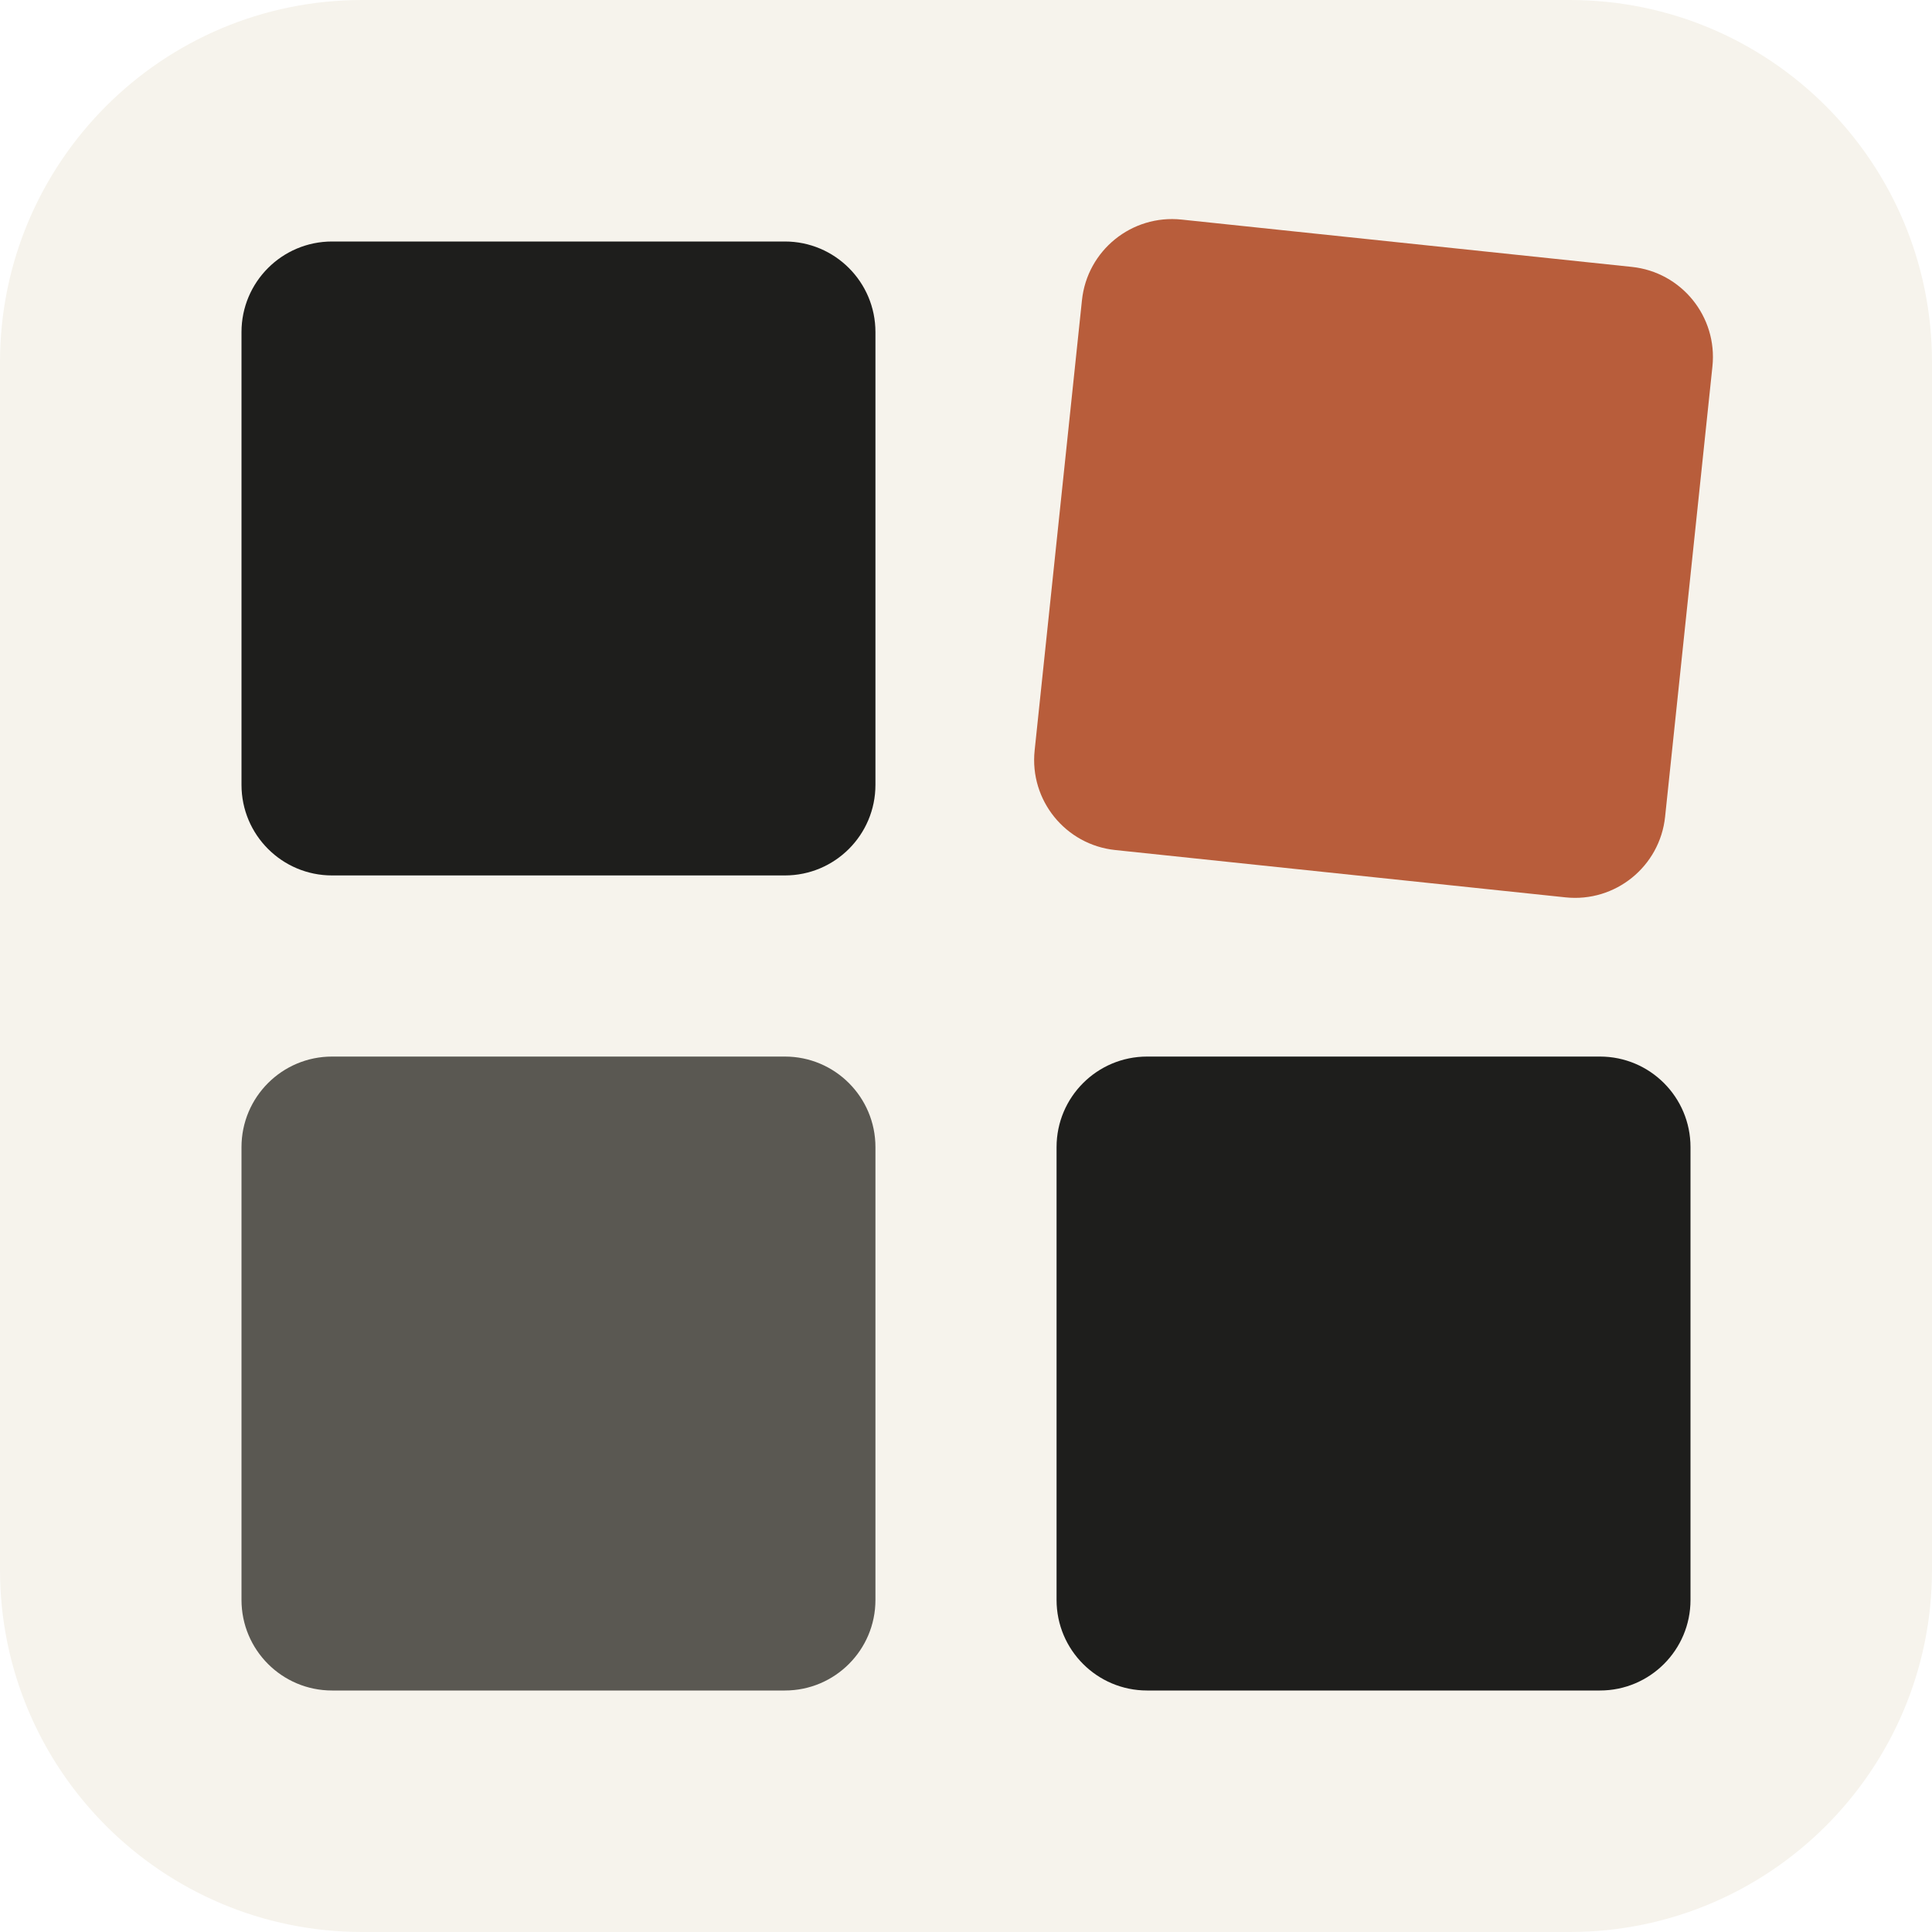
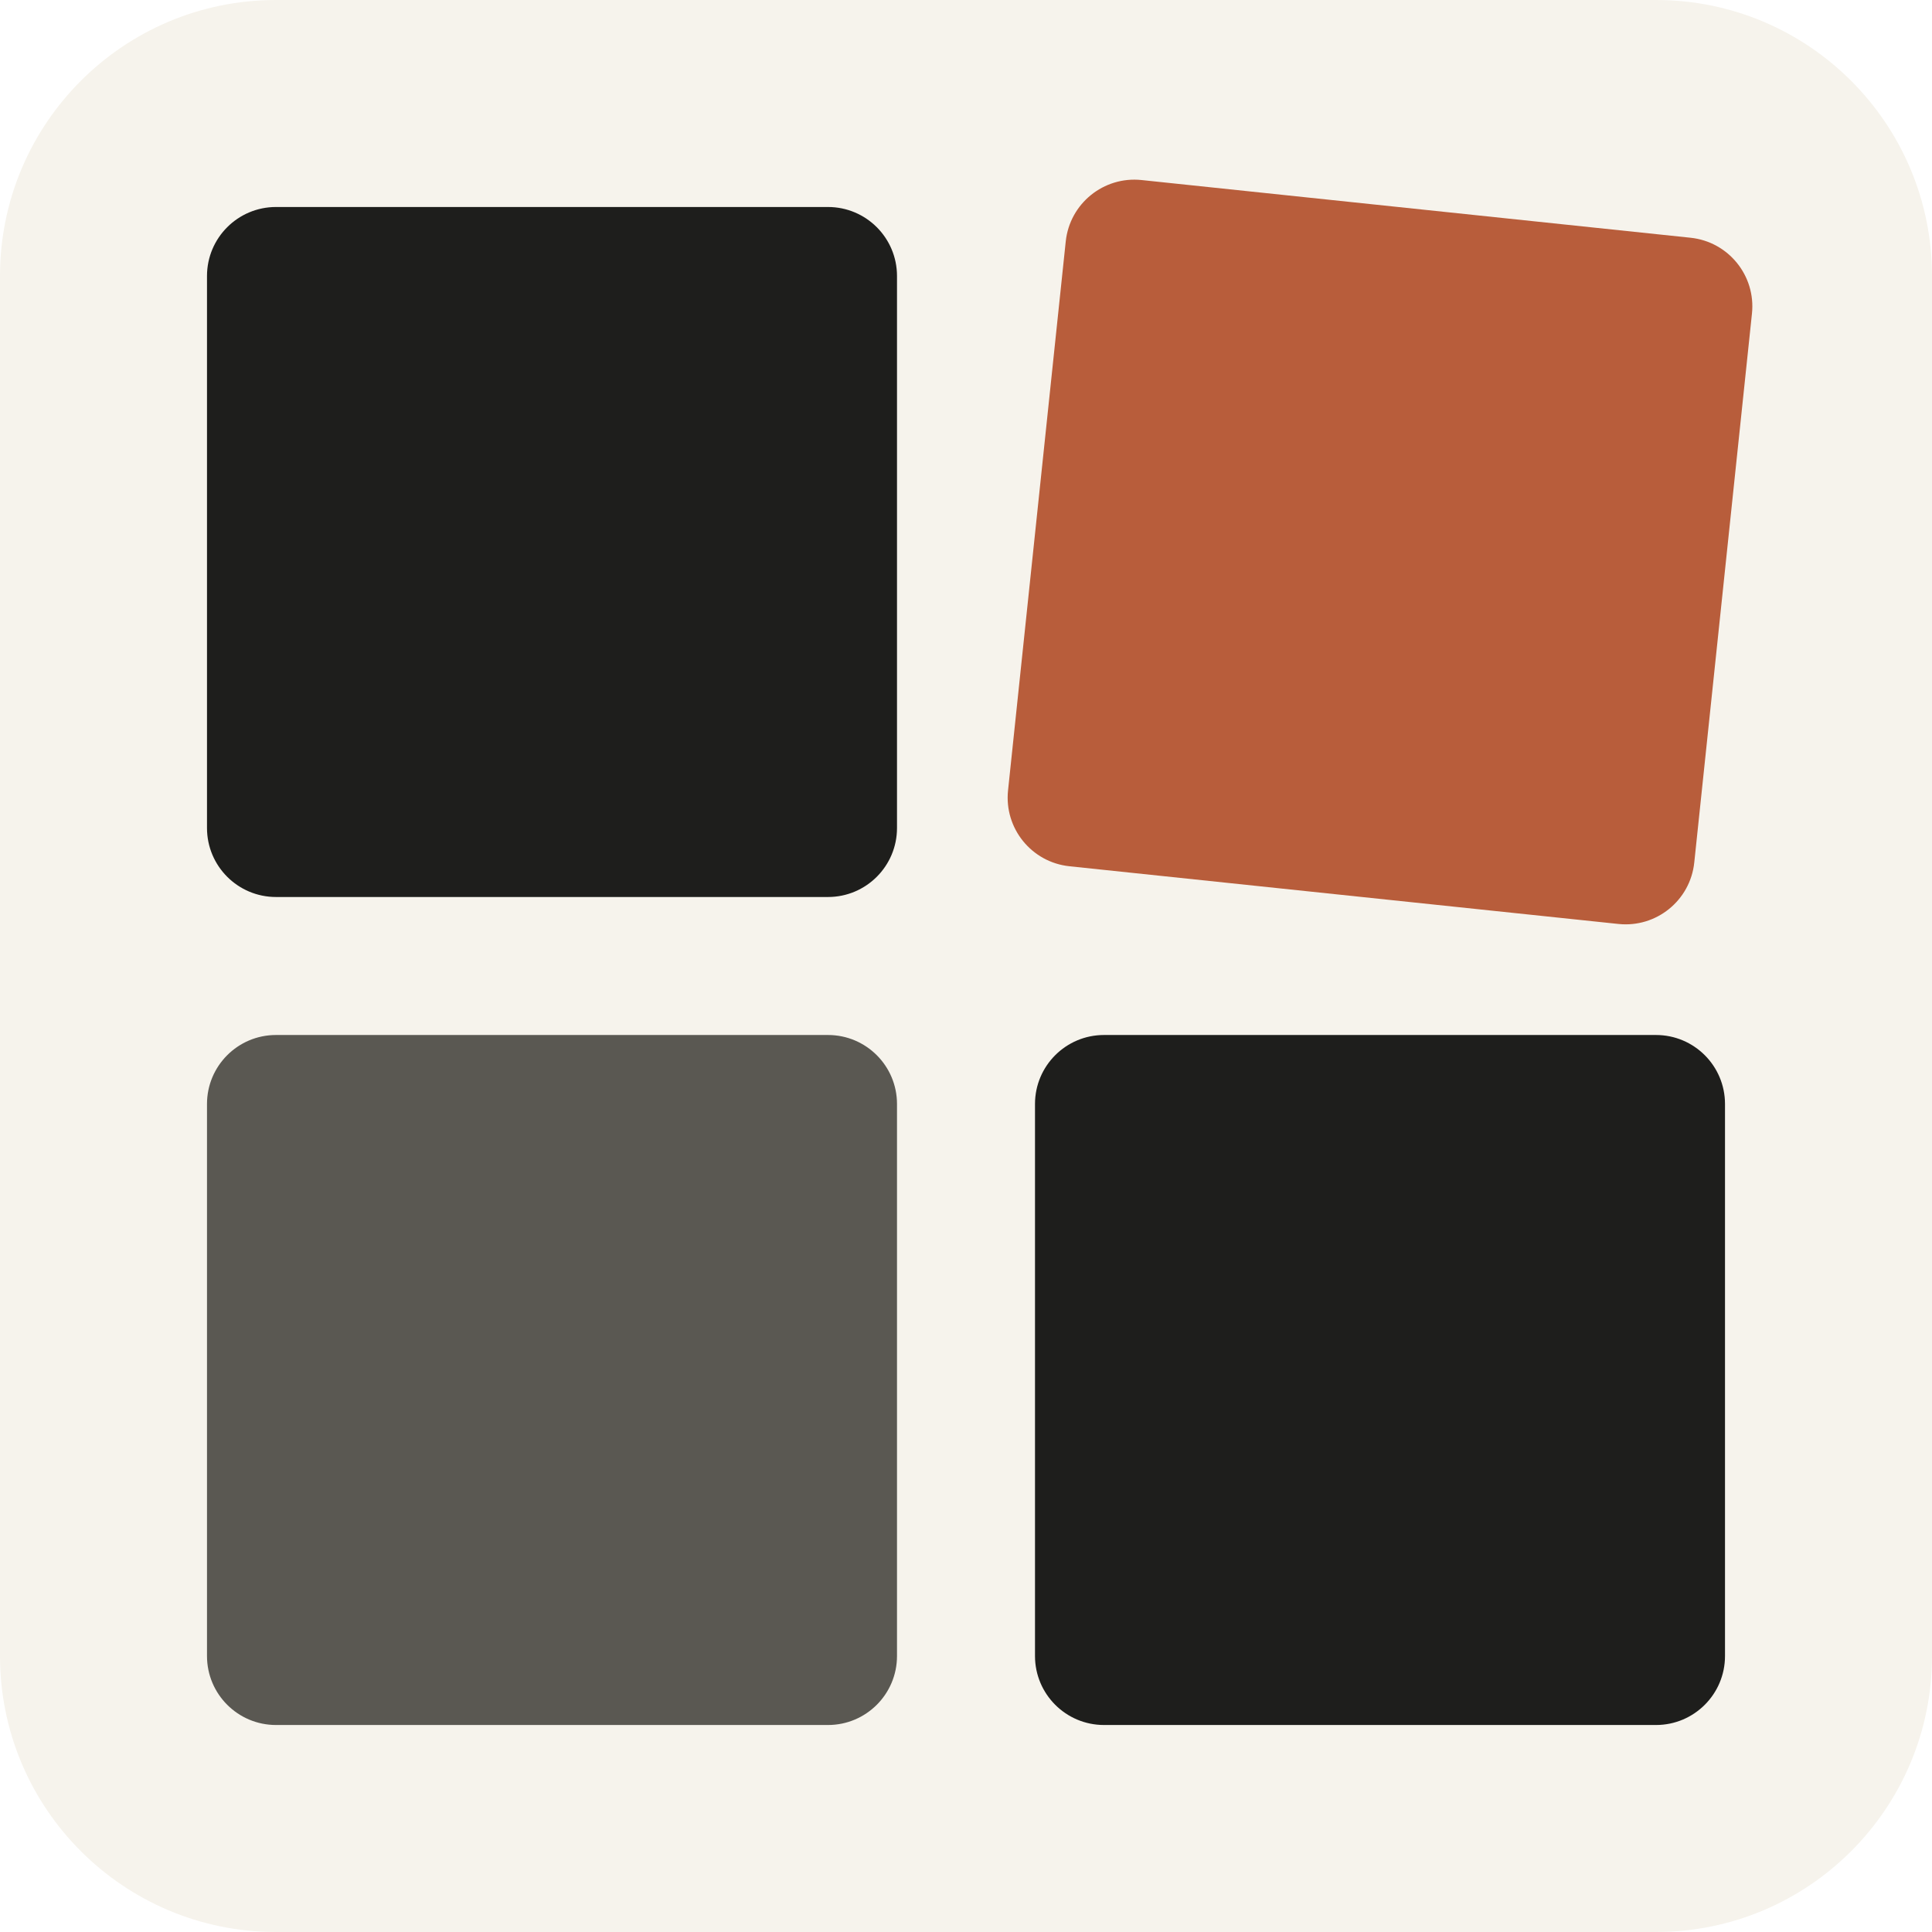
- <svg xmlns="http://www.w3.org/2000/svg" viewBox="0 0 32 32">
-   <rect width="32" height="32" rx="6" fill="#F6F3EC" />
-   <rect x="4" y="4" width="10.5" height="10.5" rx="1.5" fill="#1E1E1C" />
-   <rect x="17.5" y="4" width="10.5" height="10.5" rx="1.5" fill="#B85D3B" transform="rotate(6 22.75 9.25)" />
-   <rect x="4" y="17.5" width="10.5" height="10.5" rx="1.5" fill="#5A5852" />
-   <rect x="17.5" y="17.5" width="10.5" height="10.5" rx="1.5" fill="#1E1E1C" />
+ <svg xmlns="http://www.w3.org/2000/svg" viewBox="0 0 28 28">
+   <rect width="28" height="28" rx="4" fill="#F6F3EC" />
+   <rect x="3" y="3" width="10" height="10" rx="1" fill="#1E1E1C" />
+   <rect x="15" y="3" width="10" height="10" rx="1" fill="#B85D3B" transform="rotate(6 20 8)" />
+   <rect x="3" y="15" width="10" height="10" rx="1" fill="#5A5852" />
+   <rect x="15" y="15" width="10" height="10" rx="1" fill="#1E1E1C" />
</svg>
